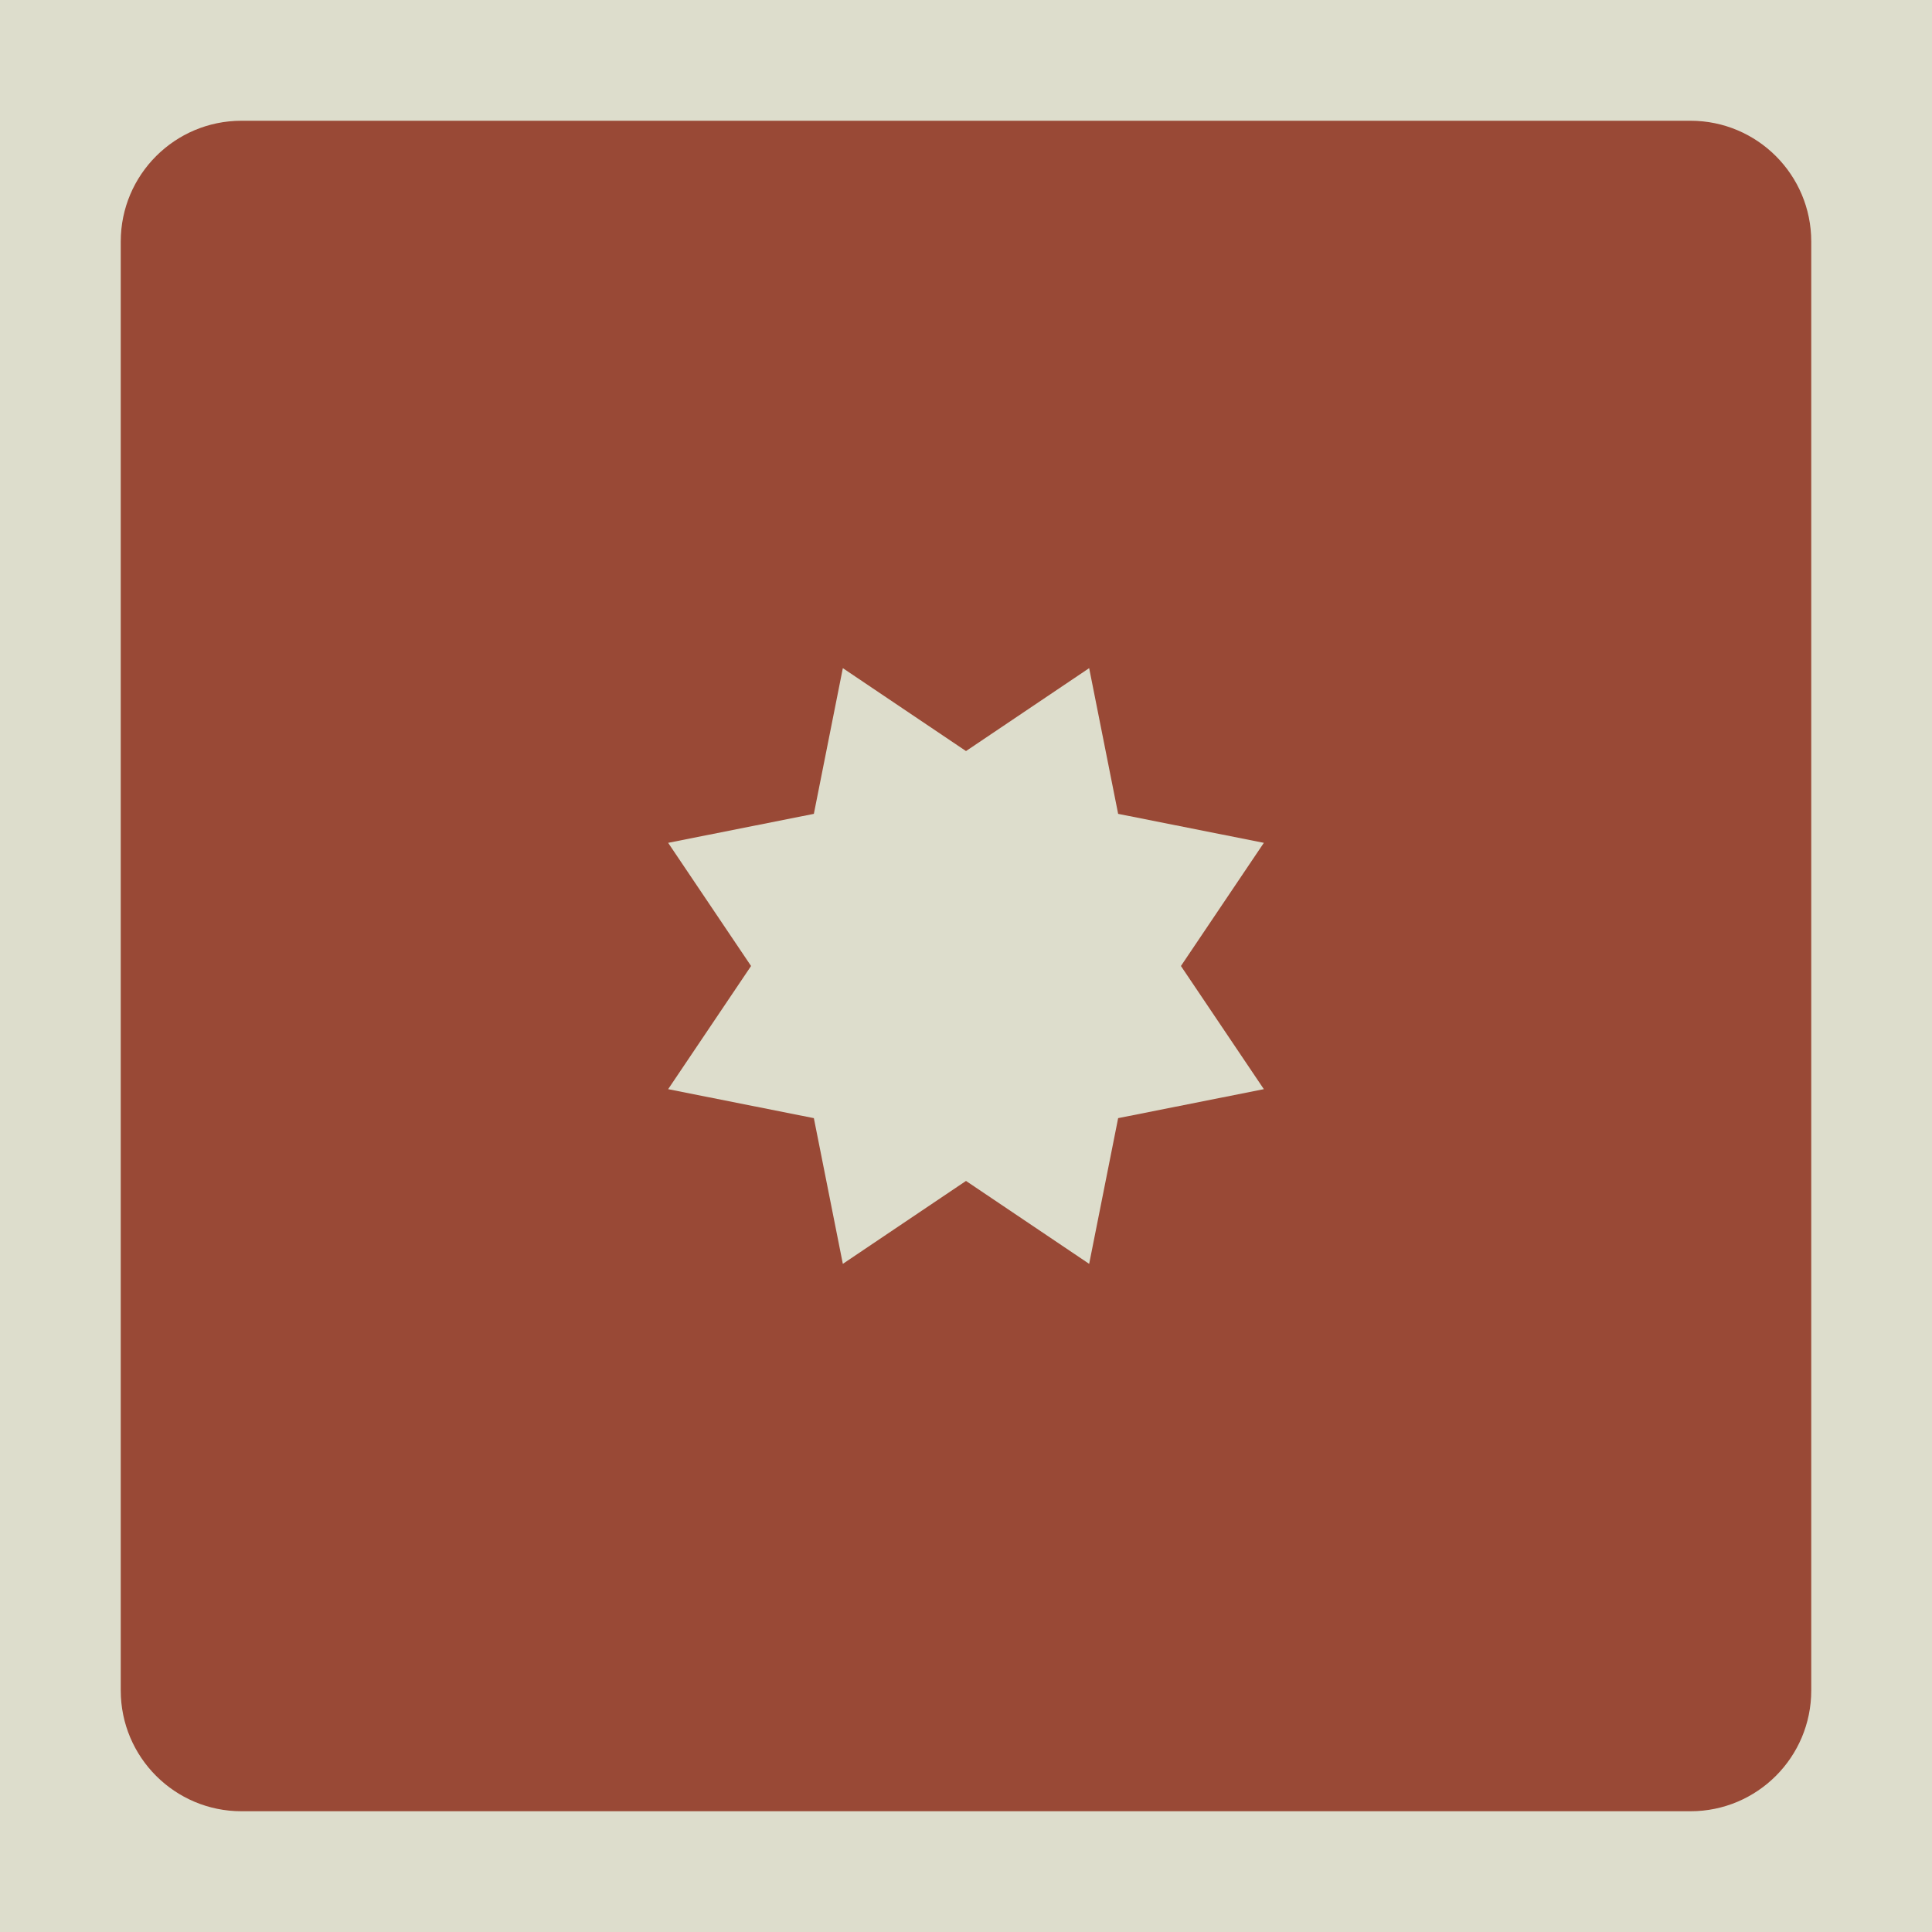
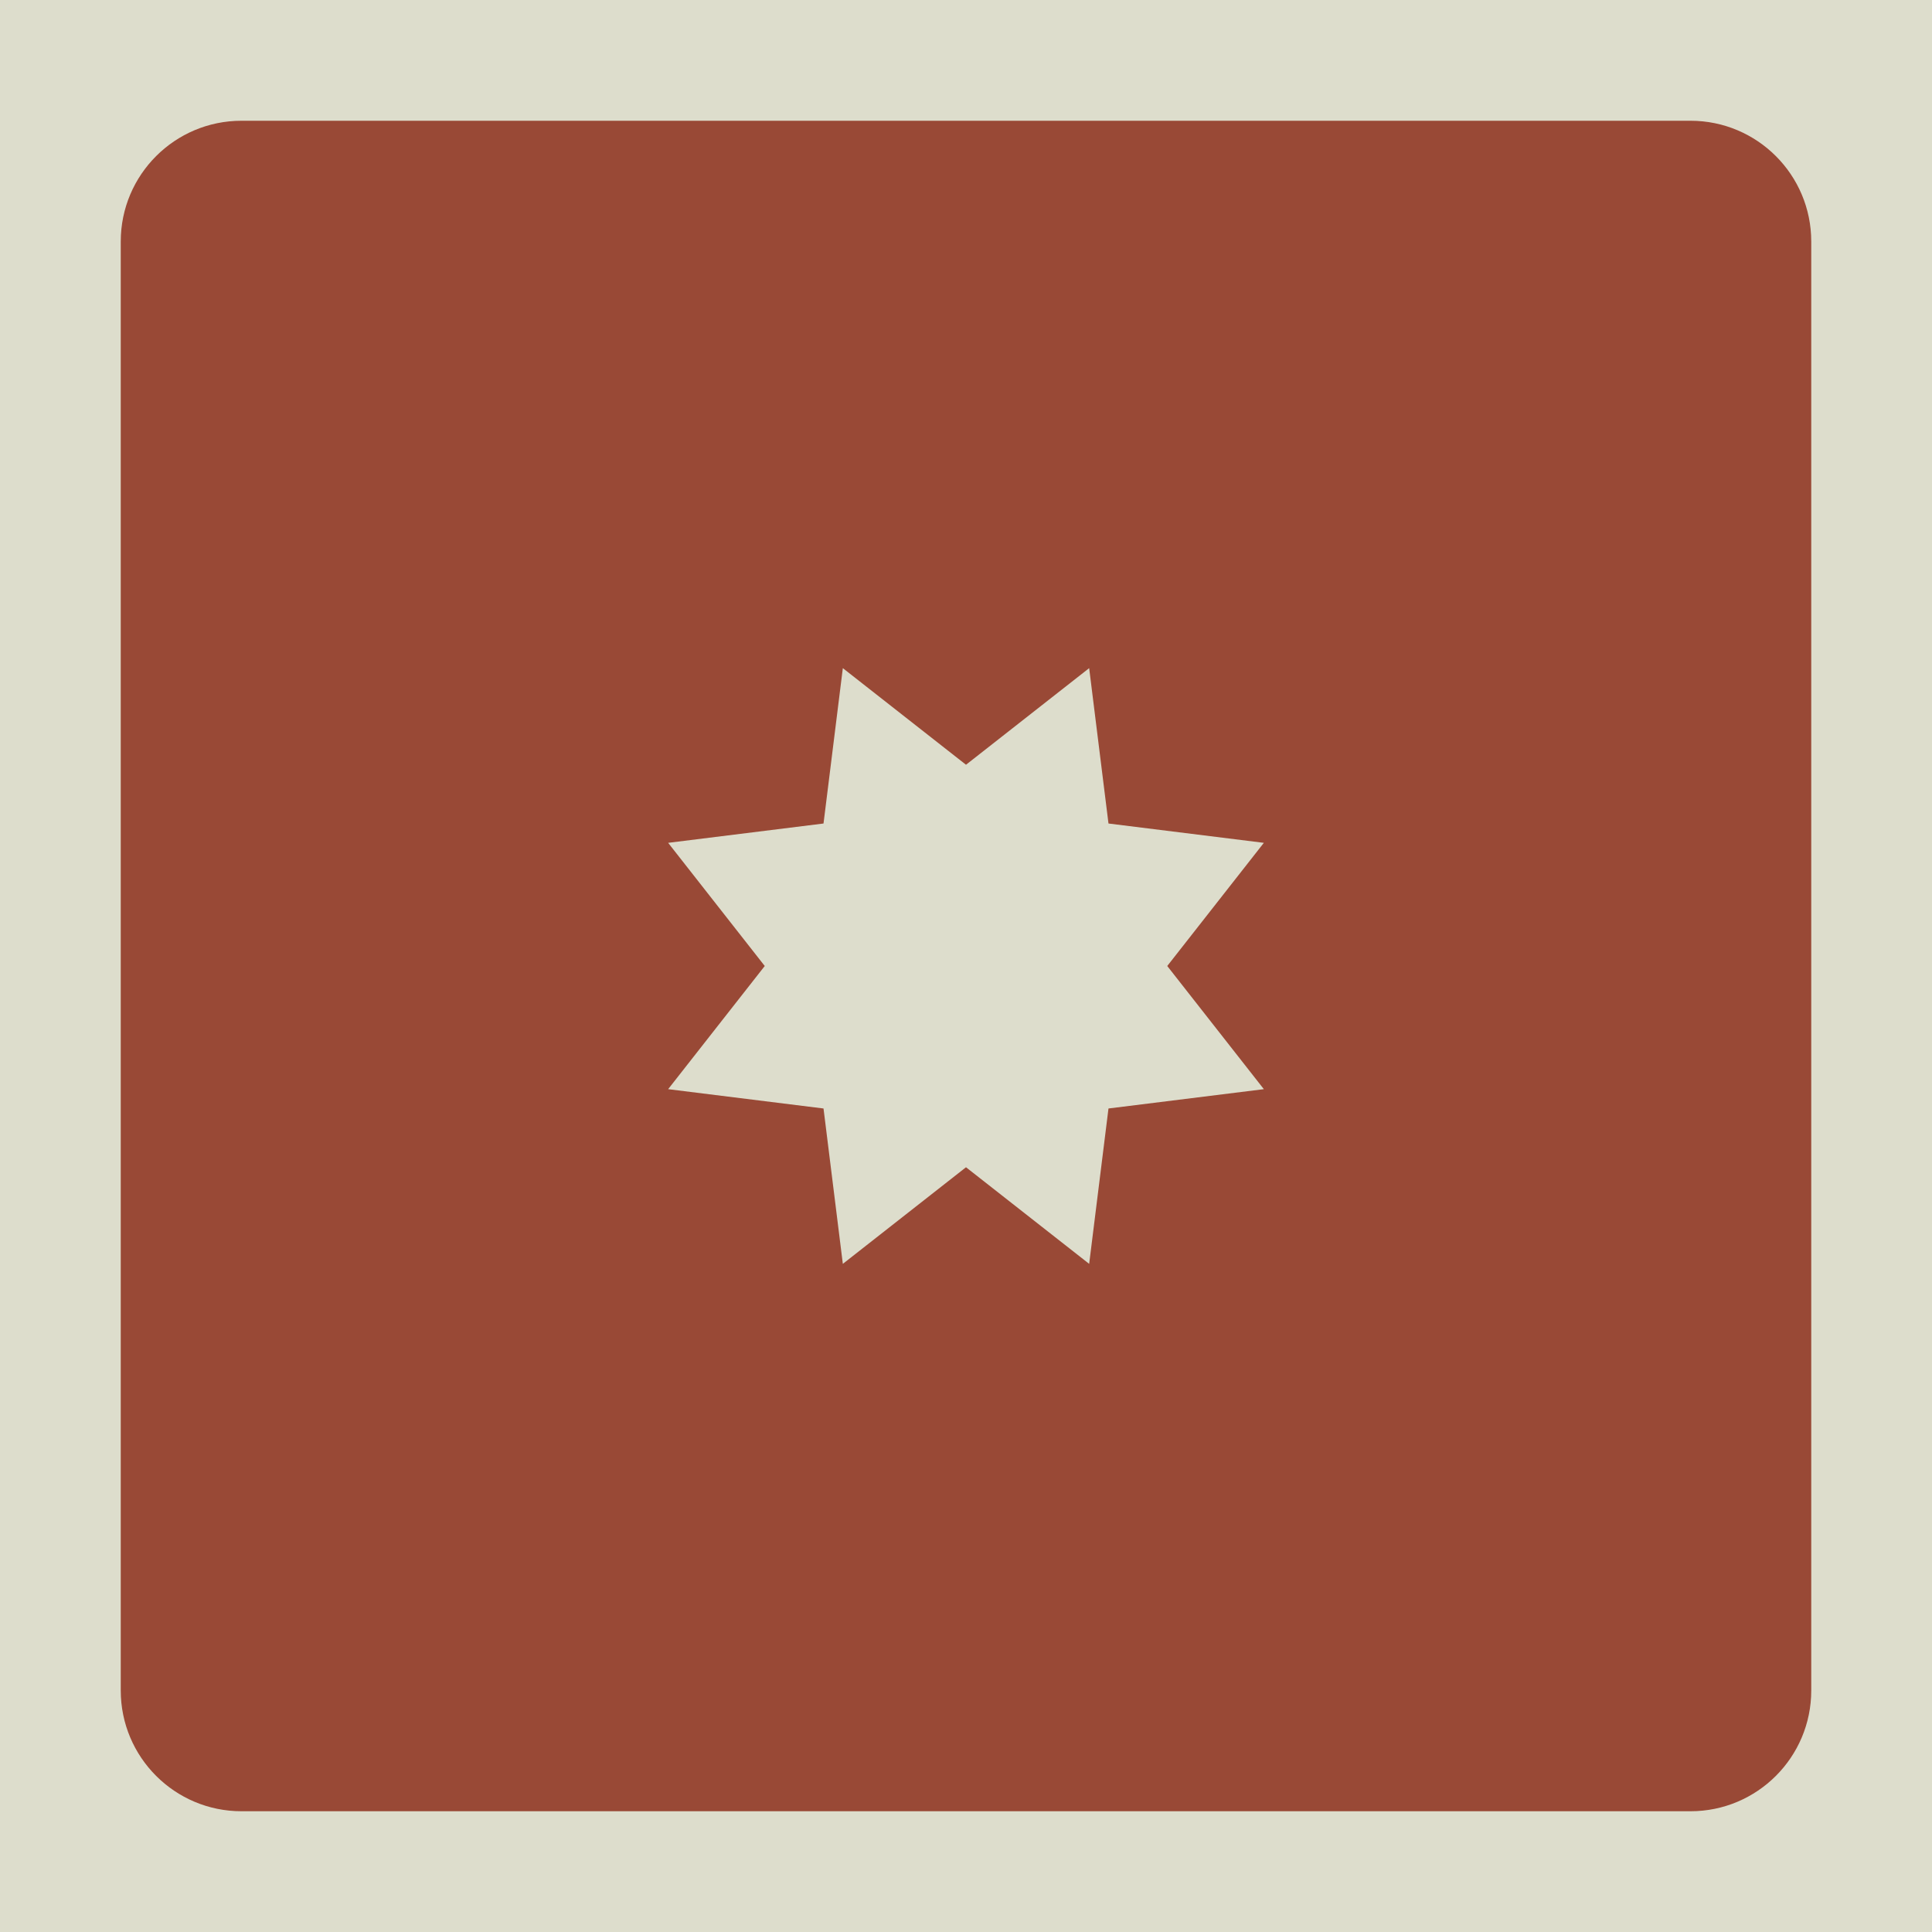
<svg height="2400" width="2400">
  <rect x="0" y="0" width="2400" height="2400" rx="0" fill="#ddddcc" />
  <rect x="150" y="150" width="2100" height="2100" rx="150" fill="#994936" />
-   <path d="M 1353 830 L 1389 1011 L 1570 1047 L 1467 1200 L 1570 1353 L 1389 1389 L 1353 1570 L 1200 1467 L 1047 1570 L 1011 1389 L 830 1353 L 933 1200 L 830 1047 L 1011 1011 L 1047 830 L 1200 933 Z" fill="#ddddcc" />
+   <path d="M 1353 830 L 1377 1023 L 1570 1047 L 1450 1200 L 1570 1353 L 1377 1377 L 1353 1570 L 1200 1450 L 1047 1570 L 1023 1377 L 830 1353 L 950 1200 L 830 1047 L 1023 1023 L 1047 830 L 1200 950 Z" fill="#ddddcc" />
</svg>
